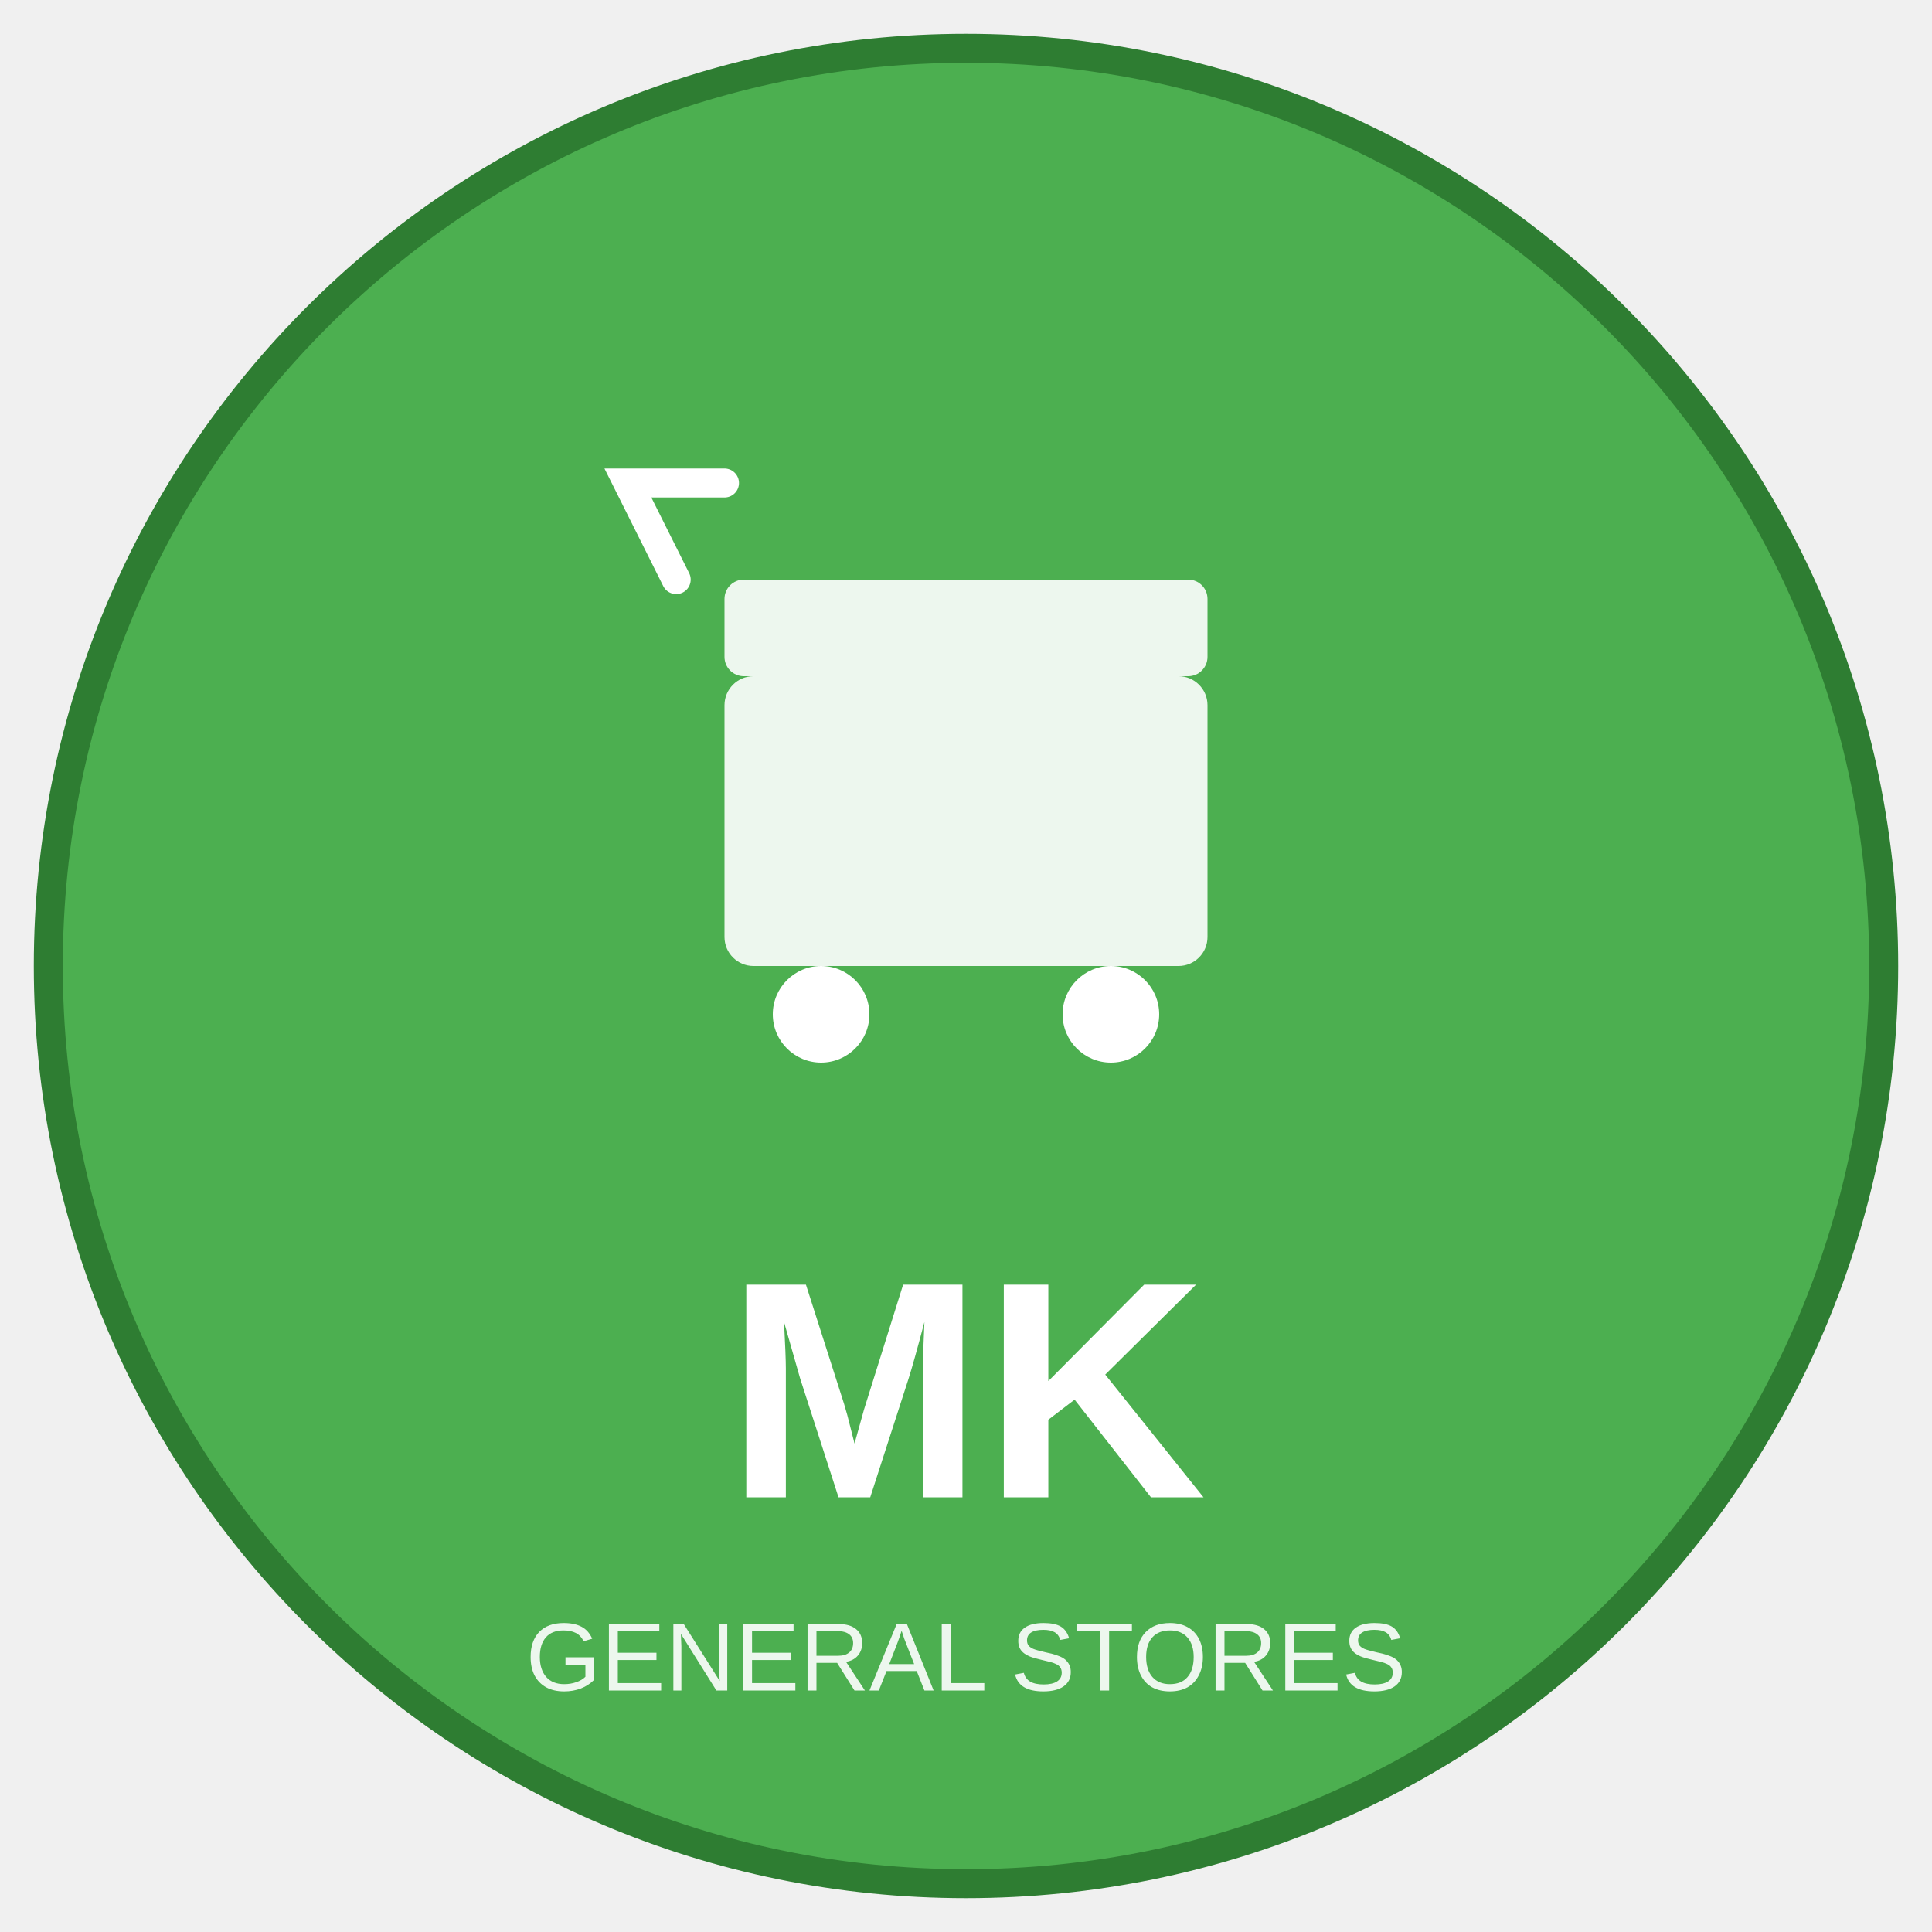
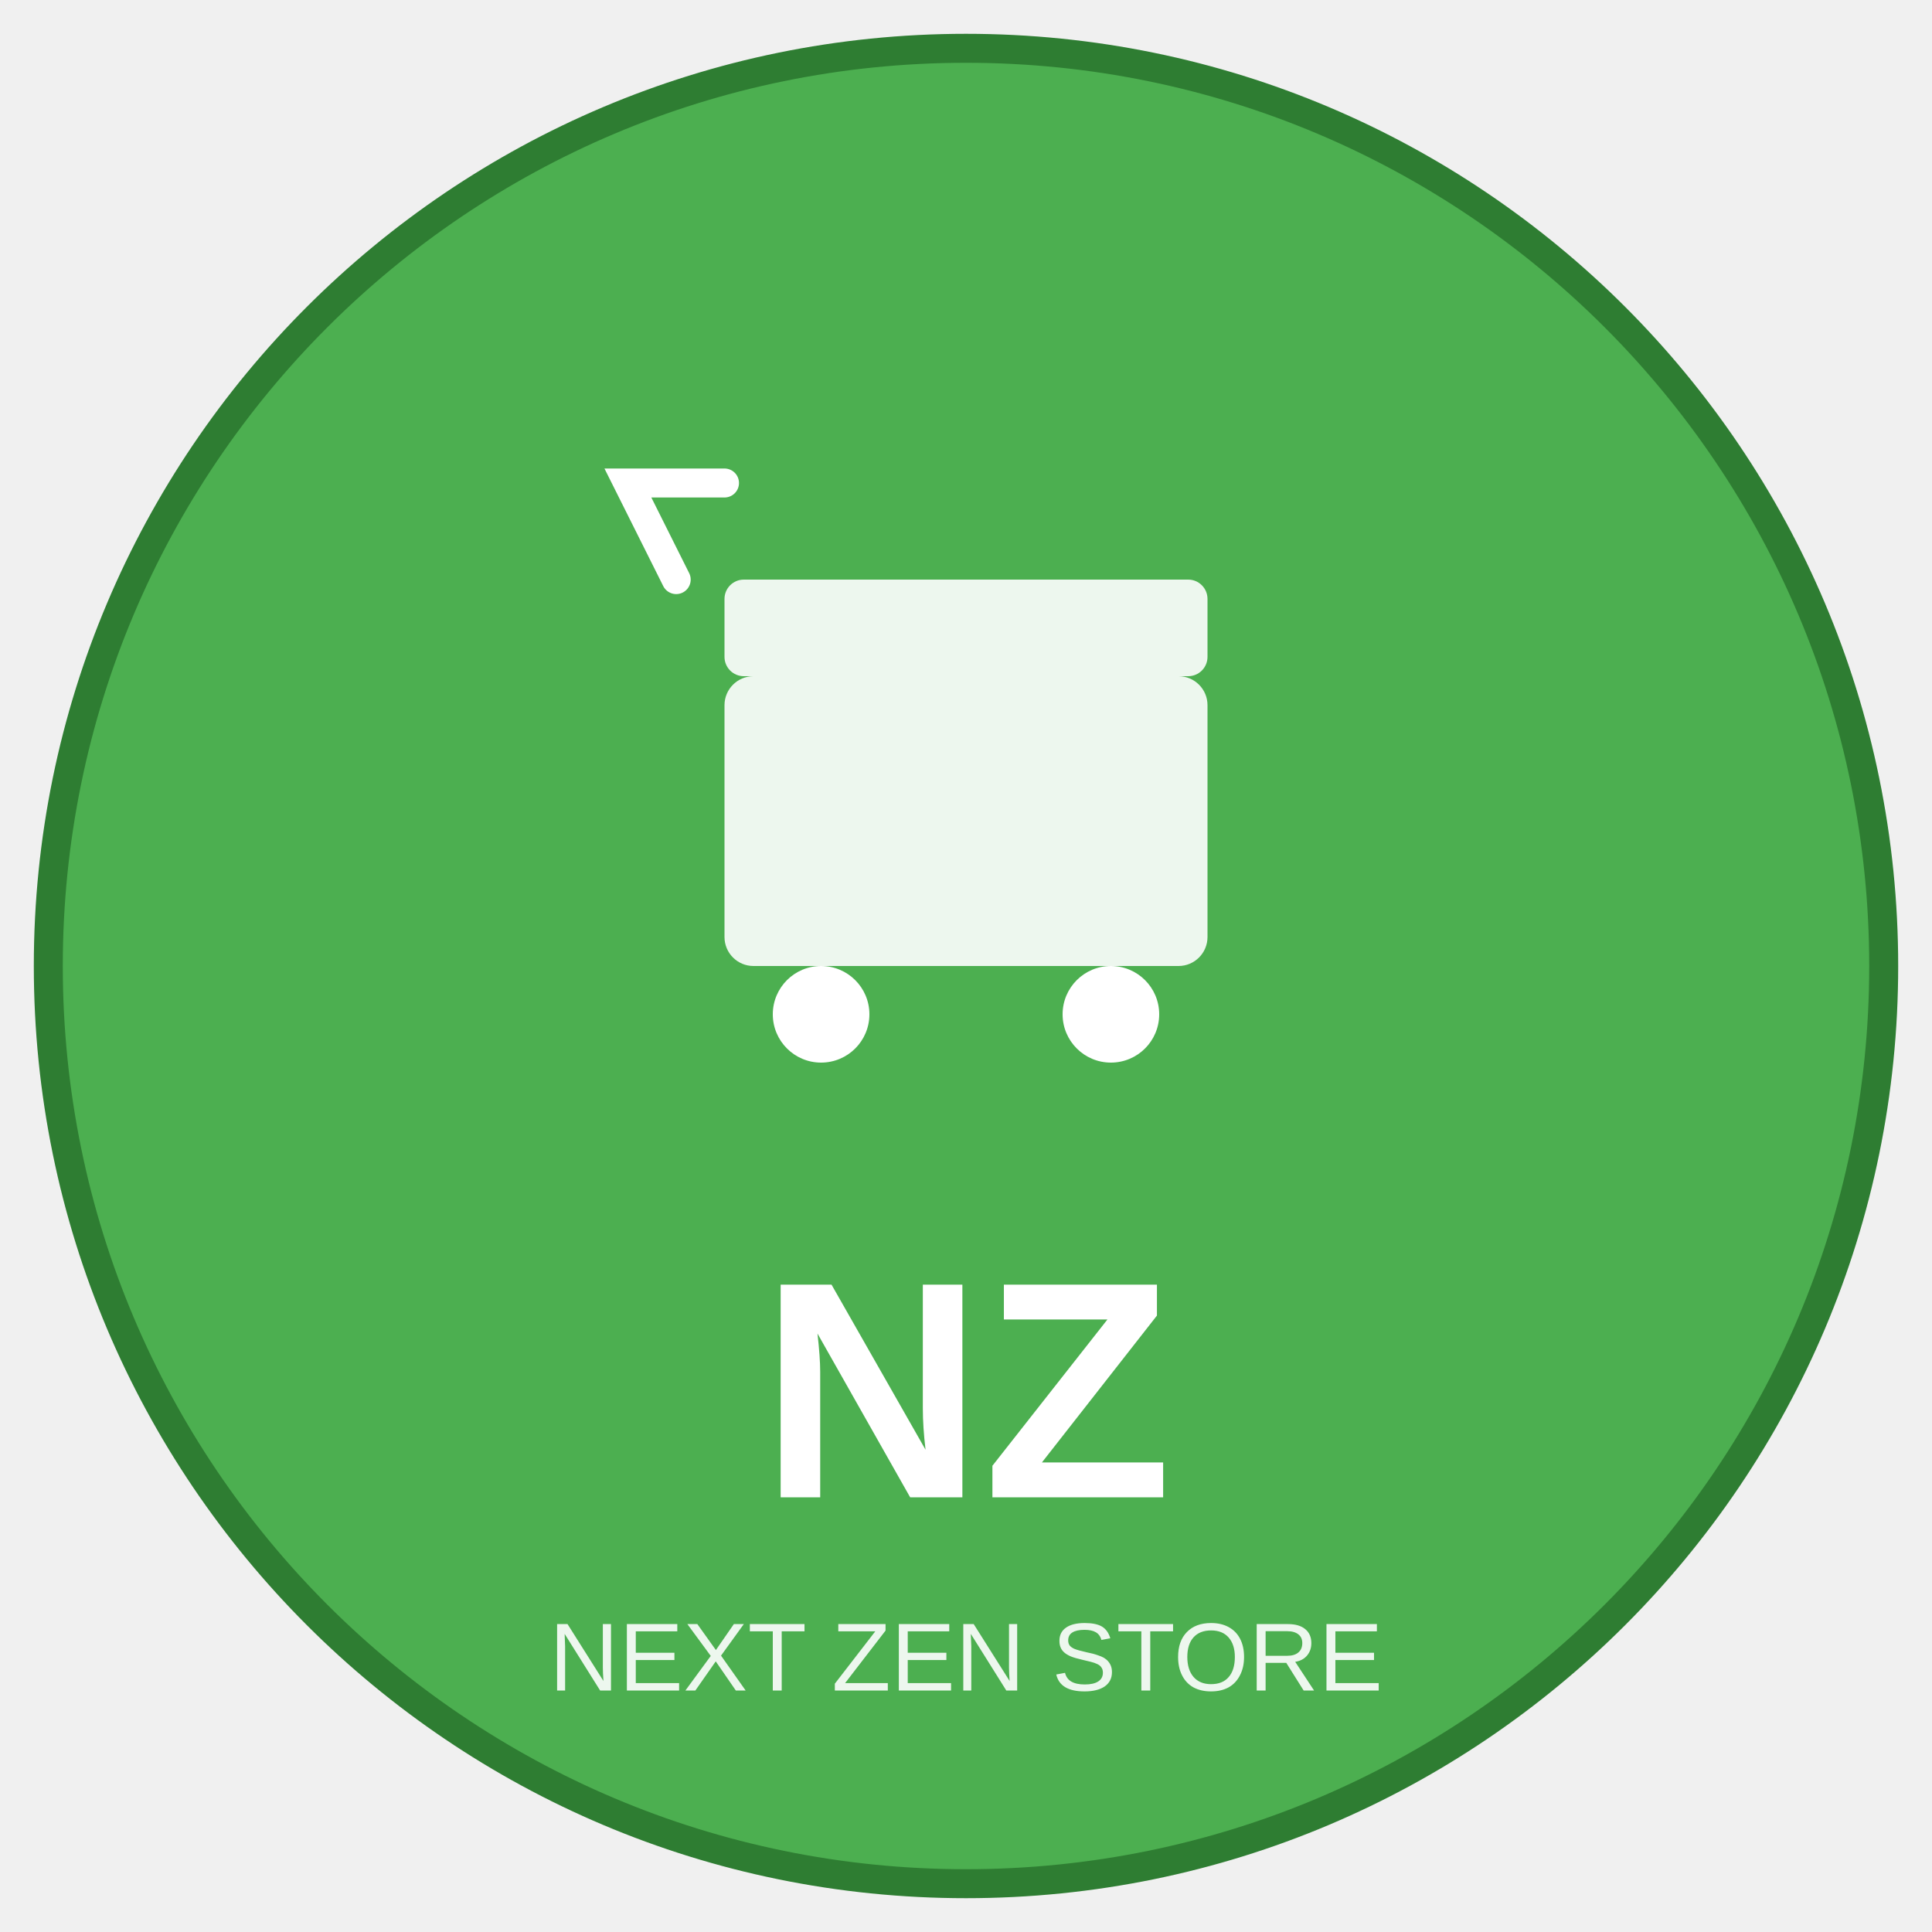
<svg xmlns="http://www.w3.org/2000/svg" width="200" height="200">
  <circle cx="100" cy="100" r="95" fill="#4CAF50" stroke="#2E7D32" stroke-width="3" />
  <g transform="translate(100, 85)">
    <rect x="-25" y="-15" width="50" height="30" rx="3" fill="white" opacity="0.9" />
    <rect x="-25" y="-25" width="50" height="10" rx="2" fill="white" opacity="0.9" />
    <circle cx="-15" cy="20" r="5" fill="white" />
    <circle cx="15" cy="20" r="5" fill="white" />
    <path d="M -30 -25 L -35 -35 L -25 -35" stroke="white" stroke-width="3" fill="none" stroke-linecap="round" />
  </g>
-   <text x="100" y="155" font-family="Arial, sans-serif" font-size="32" font-weight="bold" fill="white" text-anchor="middle">MK</text>
-   <text x="100" y="175" font-family="Arial, sans-serif" font-size="10" fill="white" text-anchor="middle" opacity="0.9">GENERAL STORES</text>
+   <text x="100" y="155" font-family="Arial, sans-serif" font-size="32" font-weight="bold" fill="white" text-anchor="middle">NZ</text>
+   <text x="100" y="175" font-family="Arial, sans-serif" font-size="10" fill="white" text-anchor="middle" opacity="0.9">NEXT ZEN STORE</text>
</svg>
